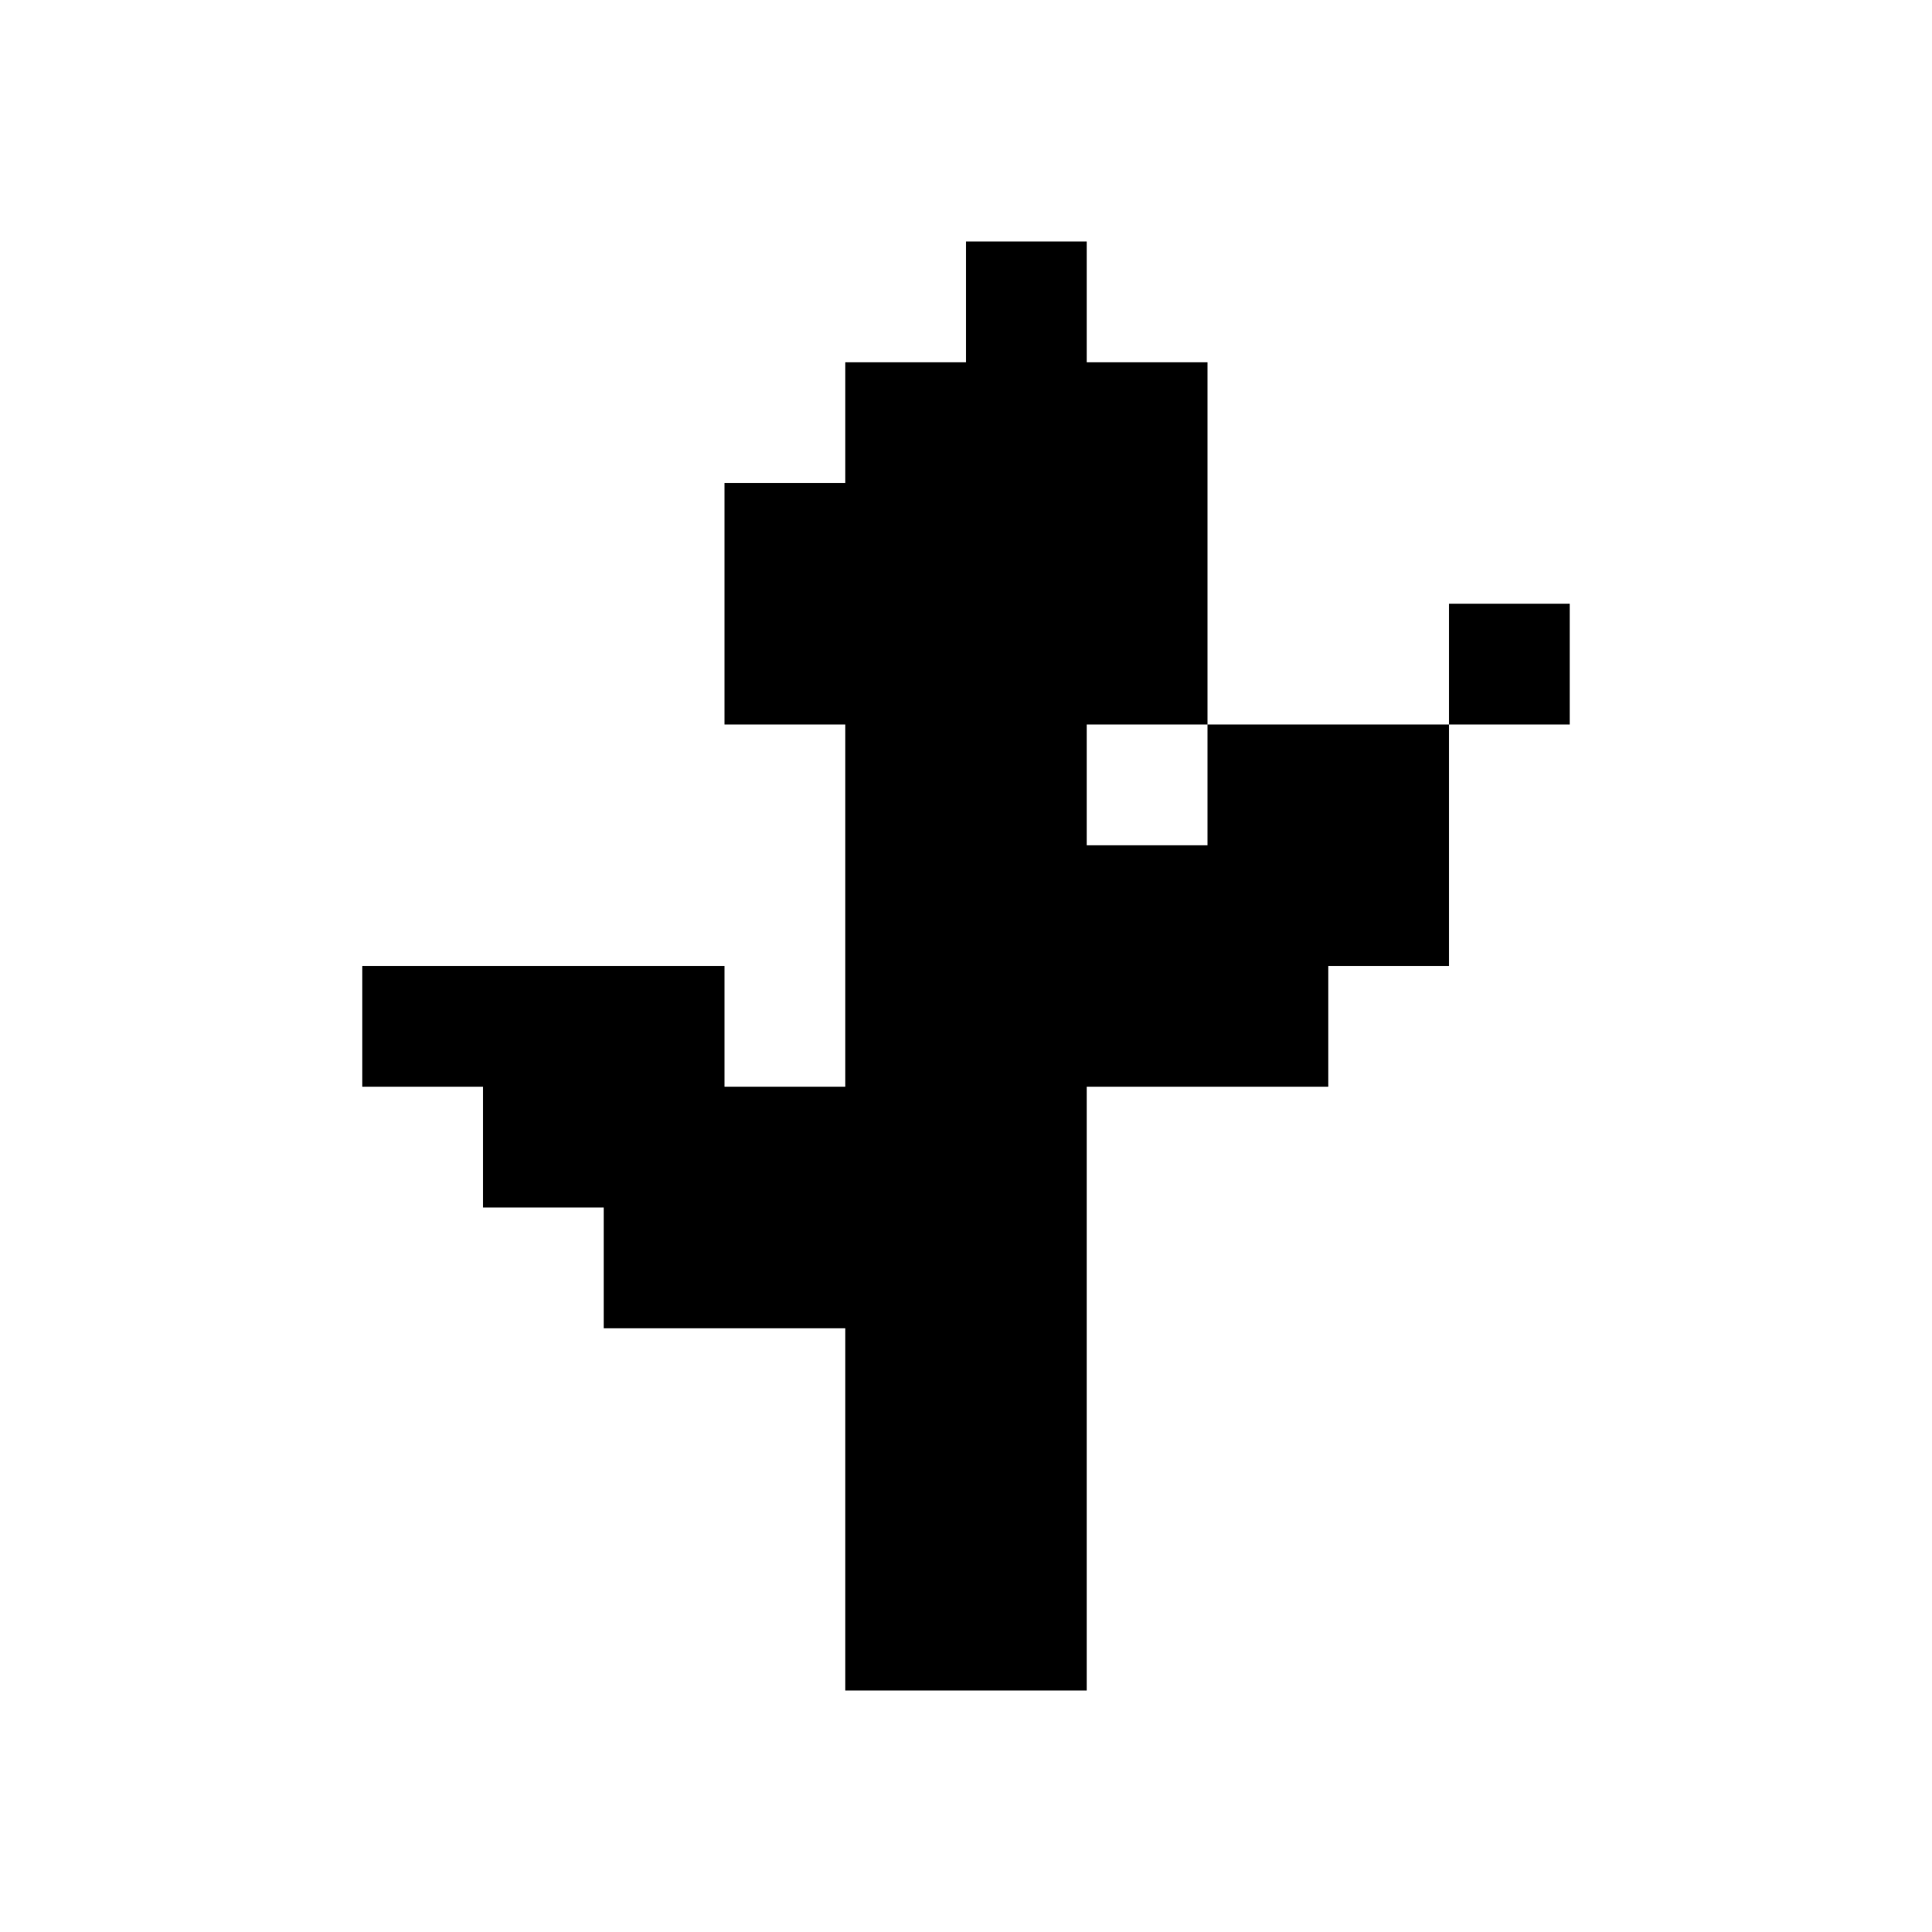
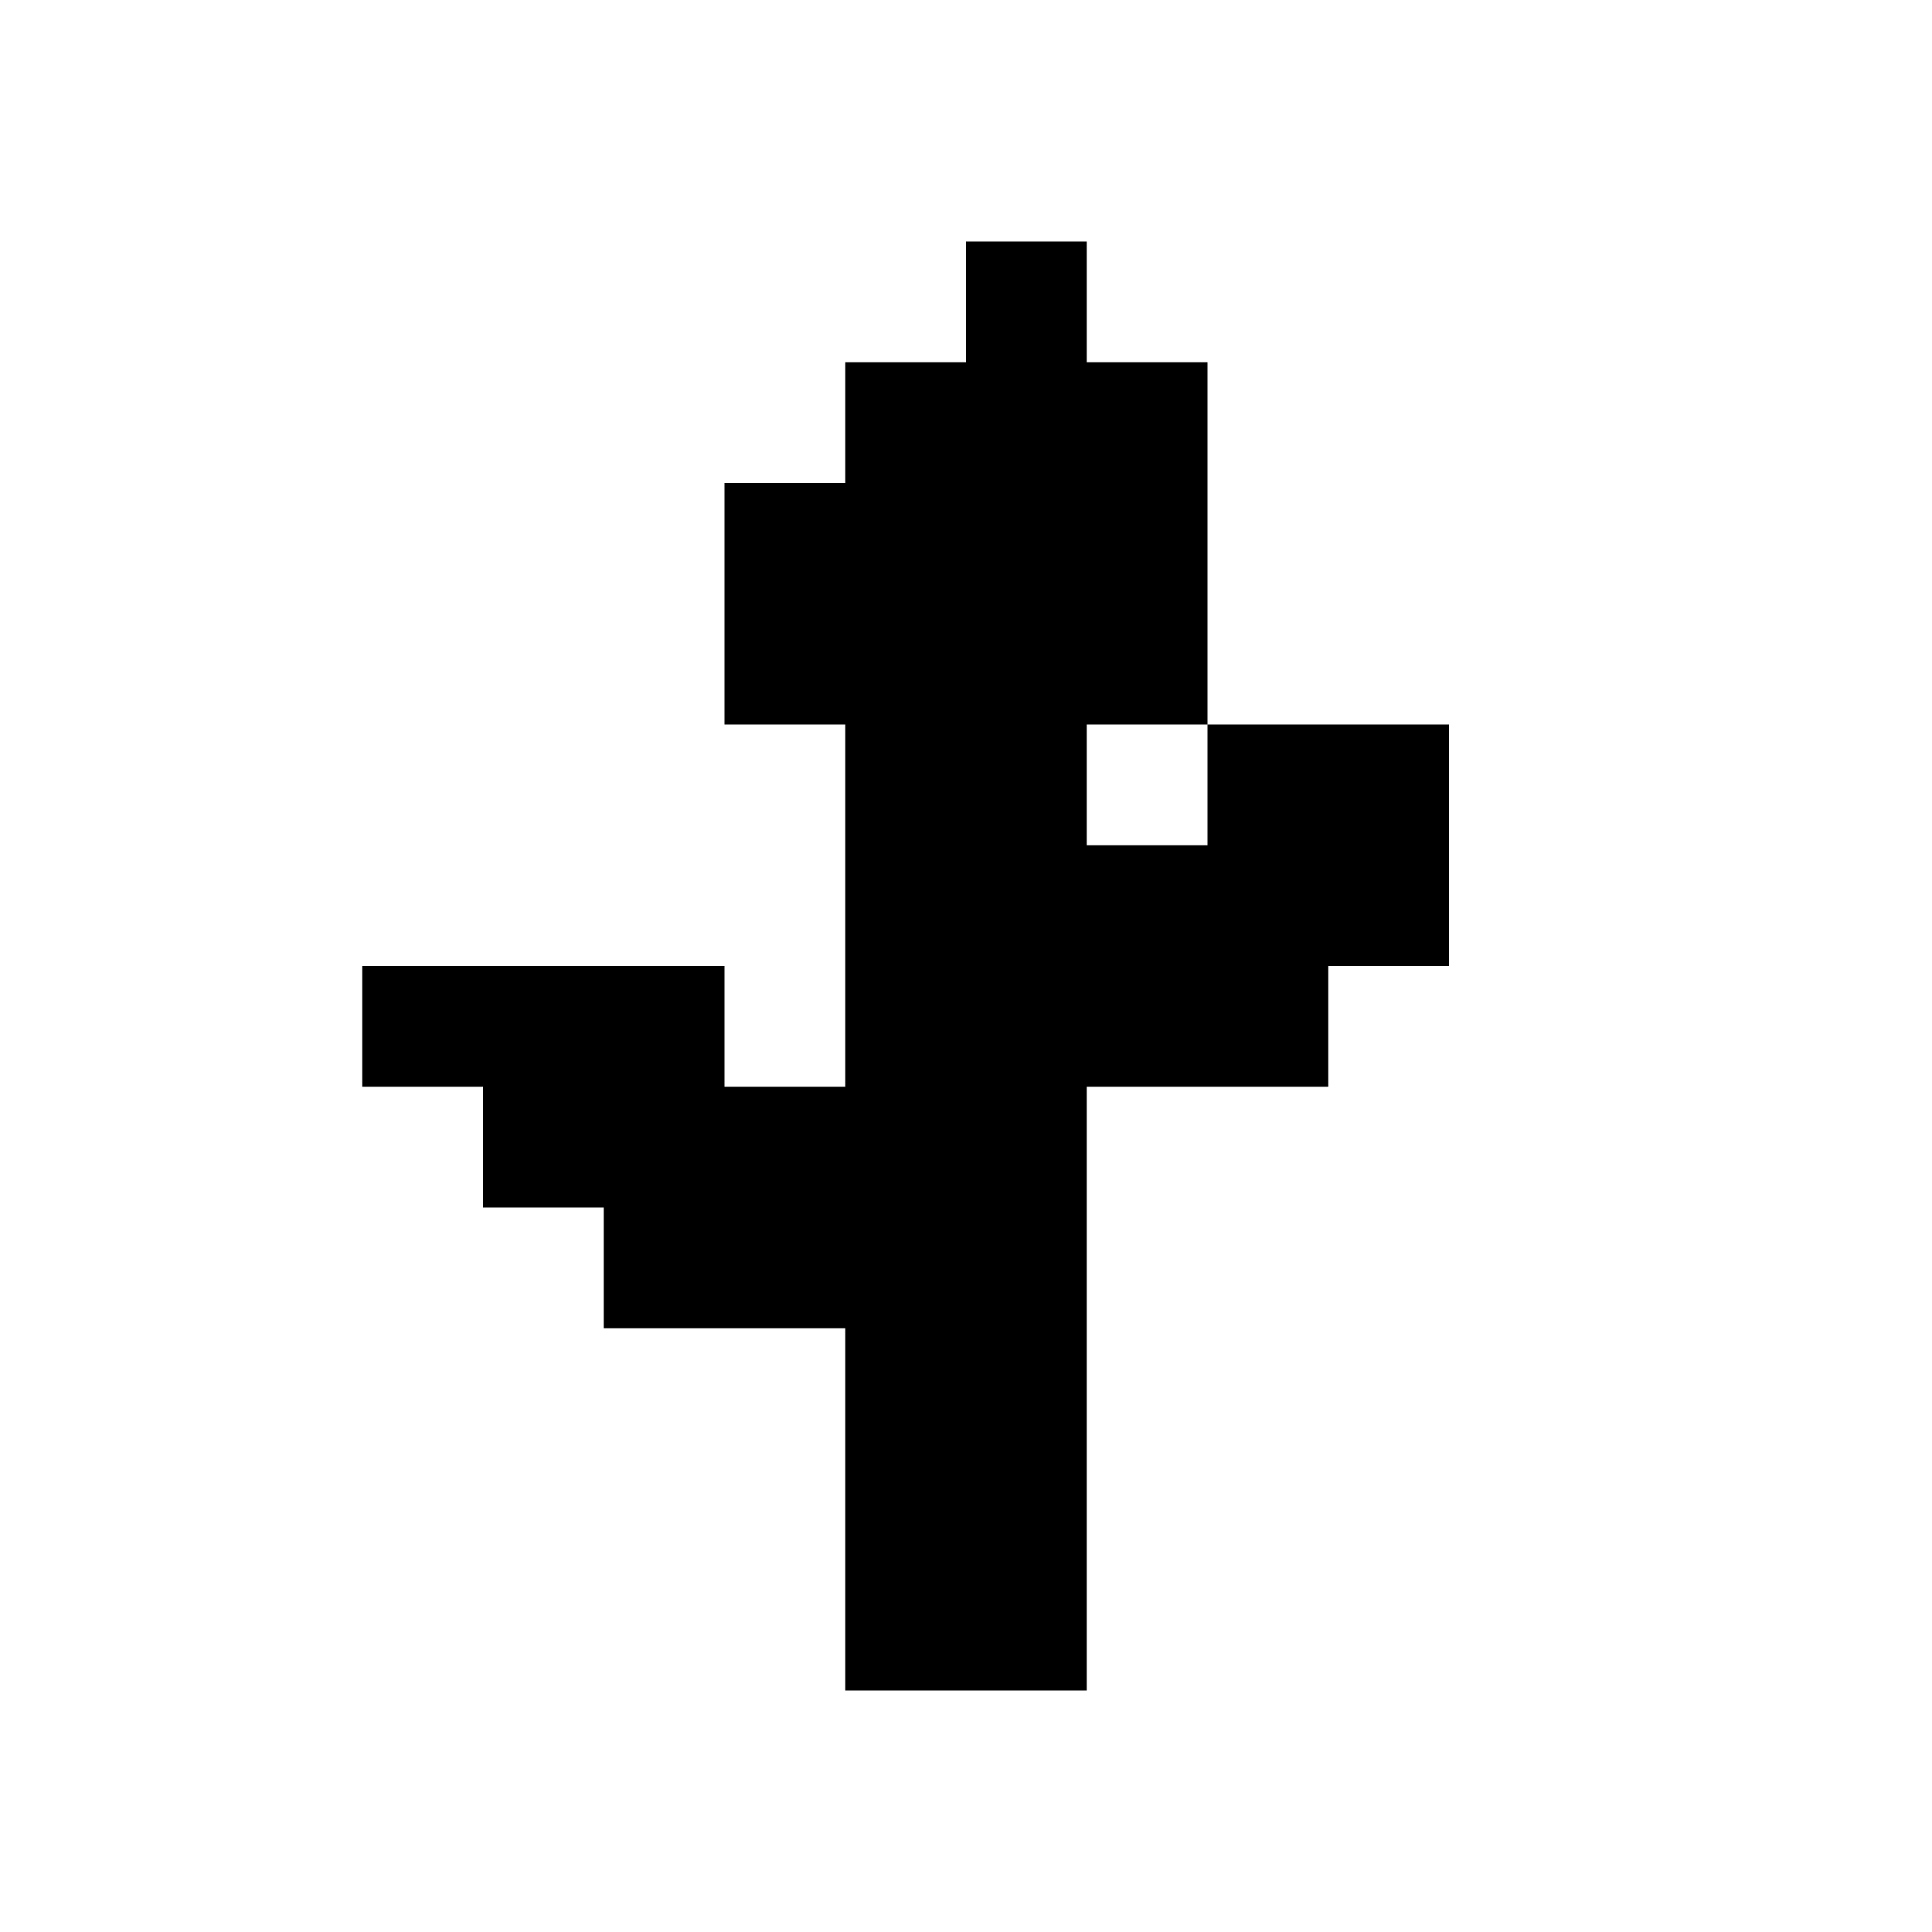
<svg xmlns="http://www.w3.org/2000/svg" width="16" height="16" viewBox="0 0 16 16">
-   <path d="M8 2h1v1h-1ZM7 3h3v1h-3ZM6 4h4v1h-4ZM6 5h4v1h-4ZM12 5h1v1h-1ZM7 6h2v1h-2ZM10 6h2v1h-2ZM7 7h5v1h-5ZM3 8h3v1h-3ZM7 8h4v1h-4ZM4 9h5v1h-5ZM5 10h4v1h-4ZM7 11h2v1h-2ZM7 12h2v1h-2ZM7 13h2v1h-2Z" fill="currentColor" />
+   <path d="M8 2h1v1h-1ZM7 3h3v1h-3ZM6 4h4v1h-4ZM6 5h4v1h-4ZM7 6h2v1h-2ZM10 6h2v1h-2ZM7 7h5v1h-5ZM3 8h3v1h-3ZM7 8h4v1h-4ZM4 9h5v1h-5ZM5 10h4v1h-4ZM7 11h2v1h-2ZM7 12h2v1h-2ZM7 13h2v1h-2Z" fill="currentColor" />
</svg>
